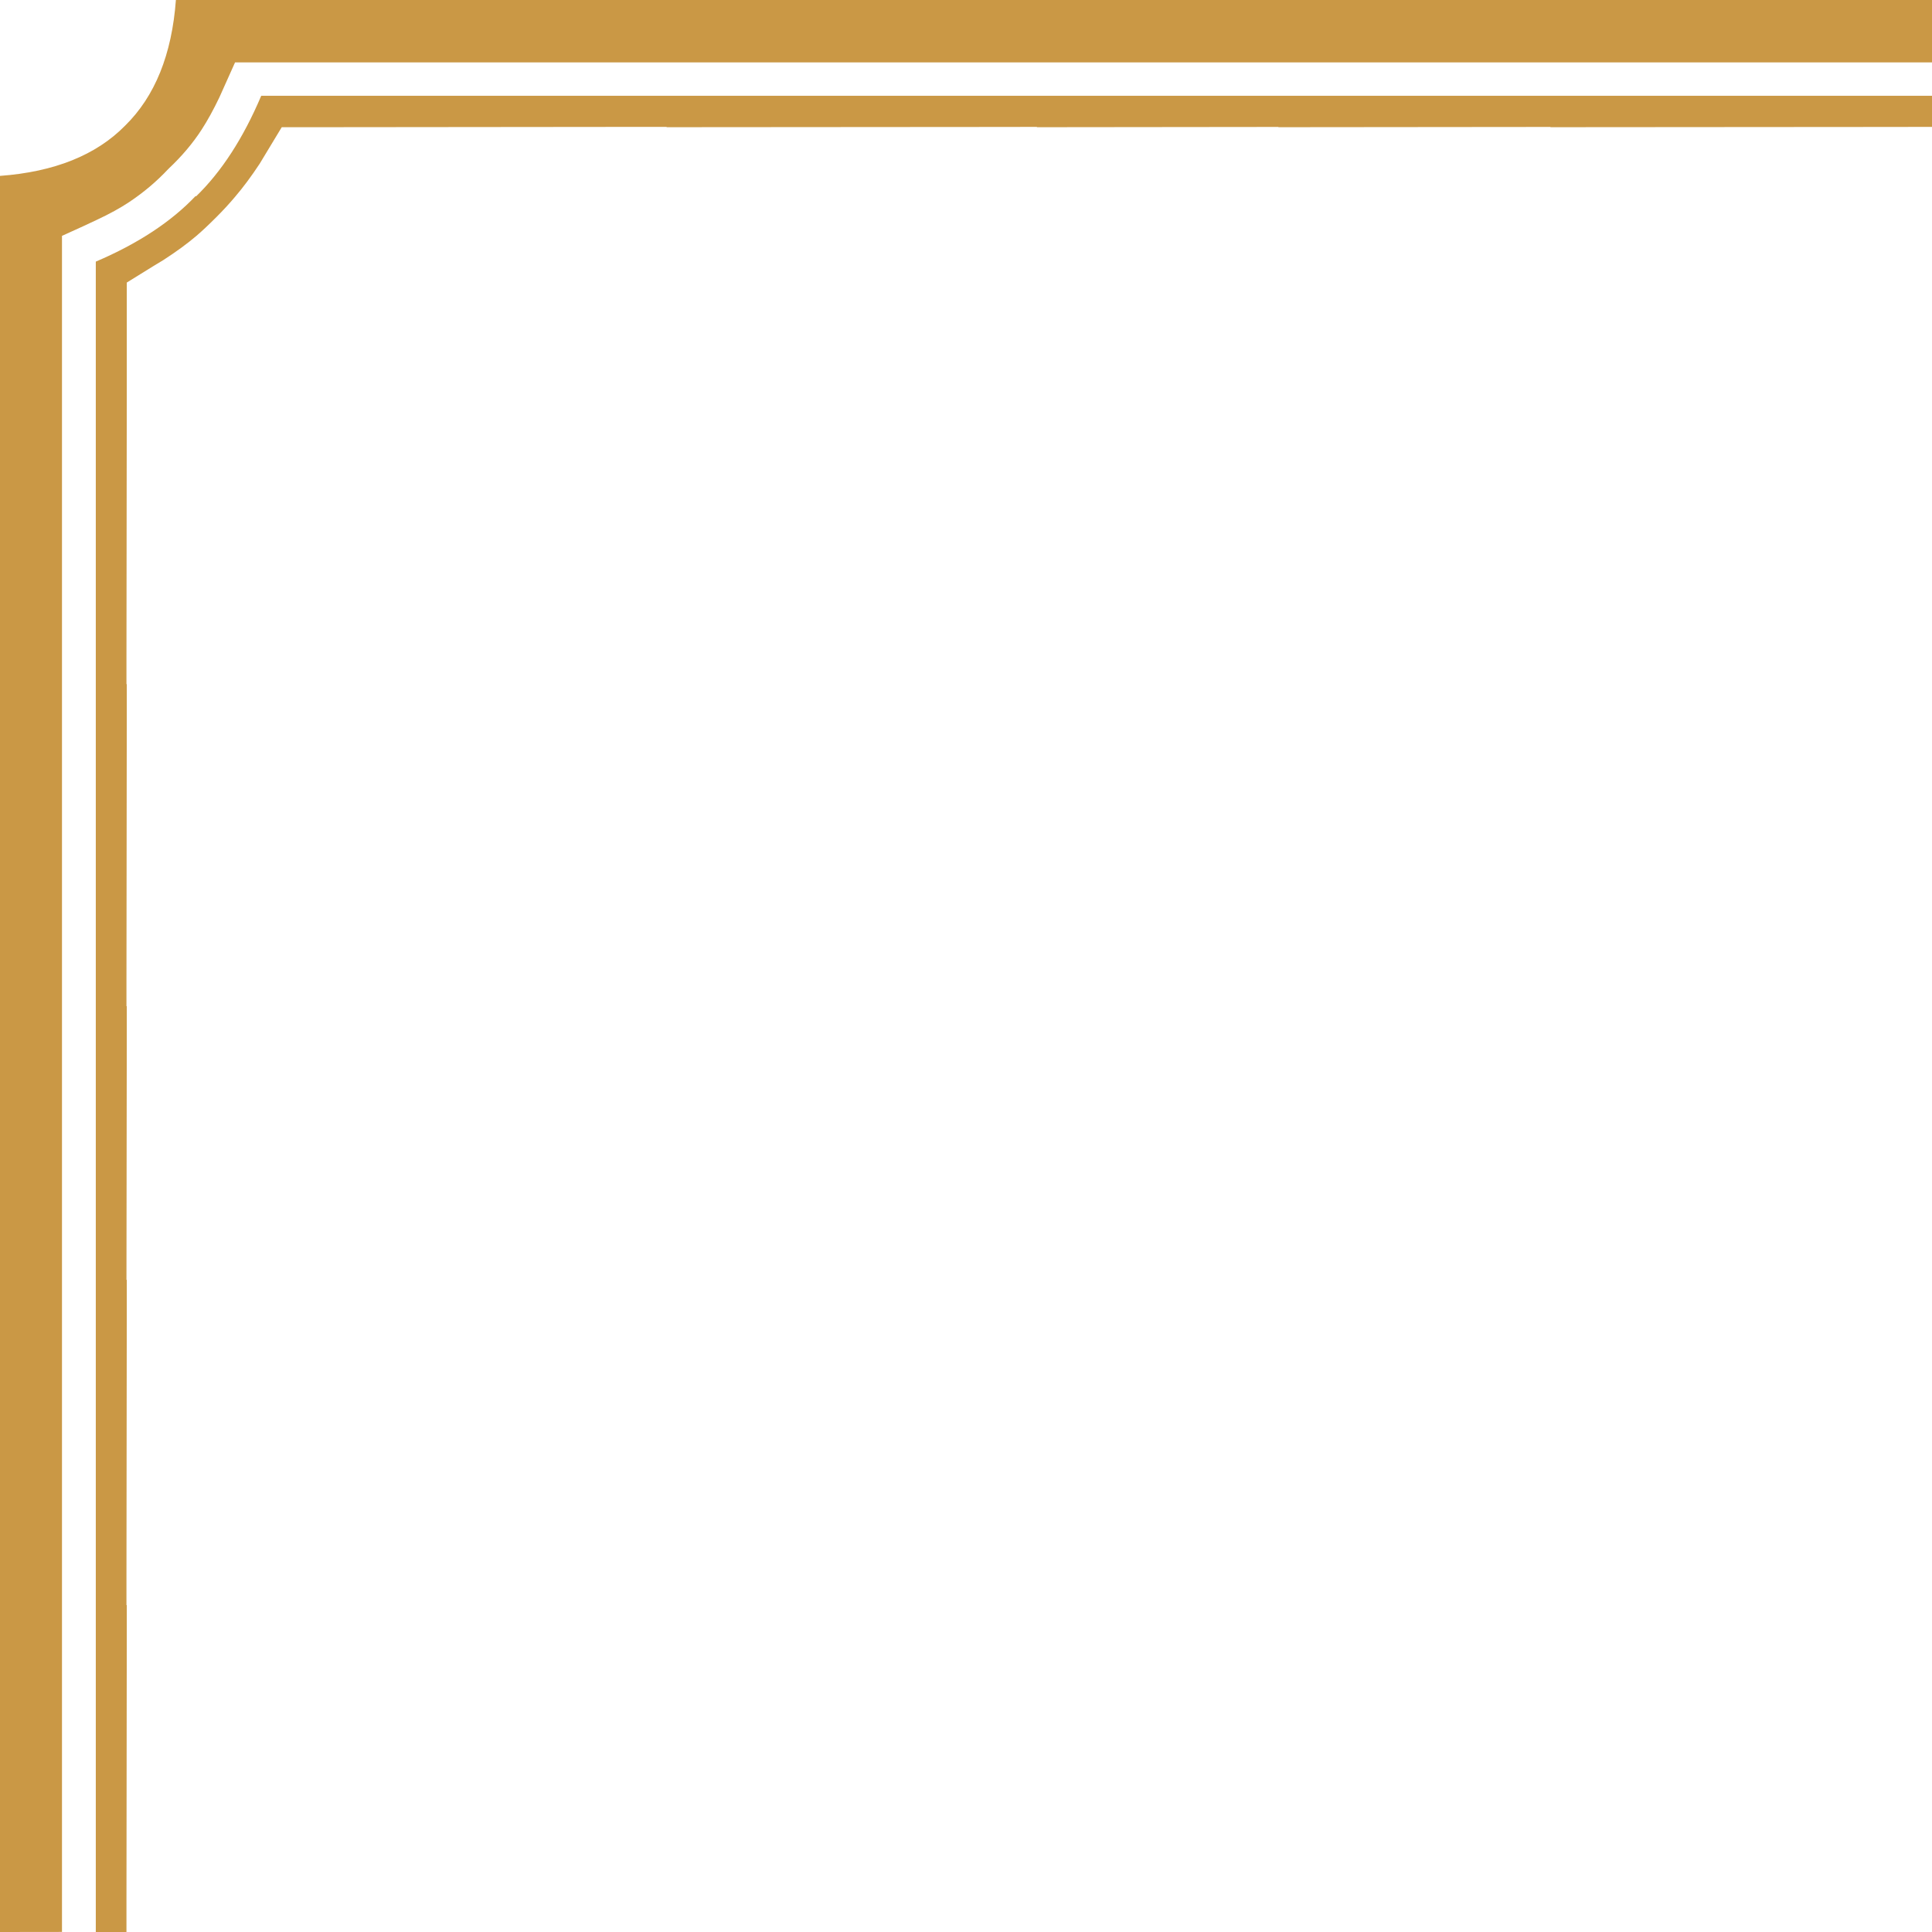
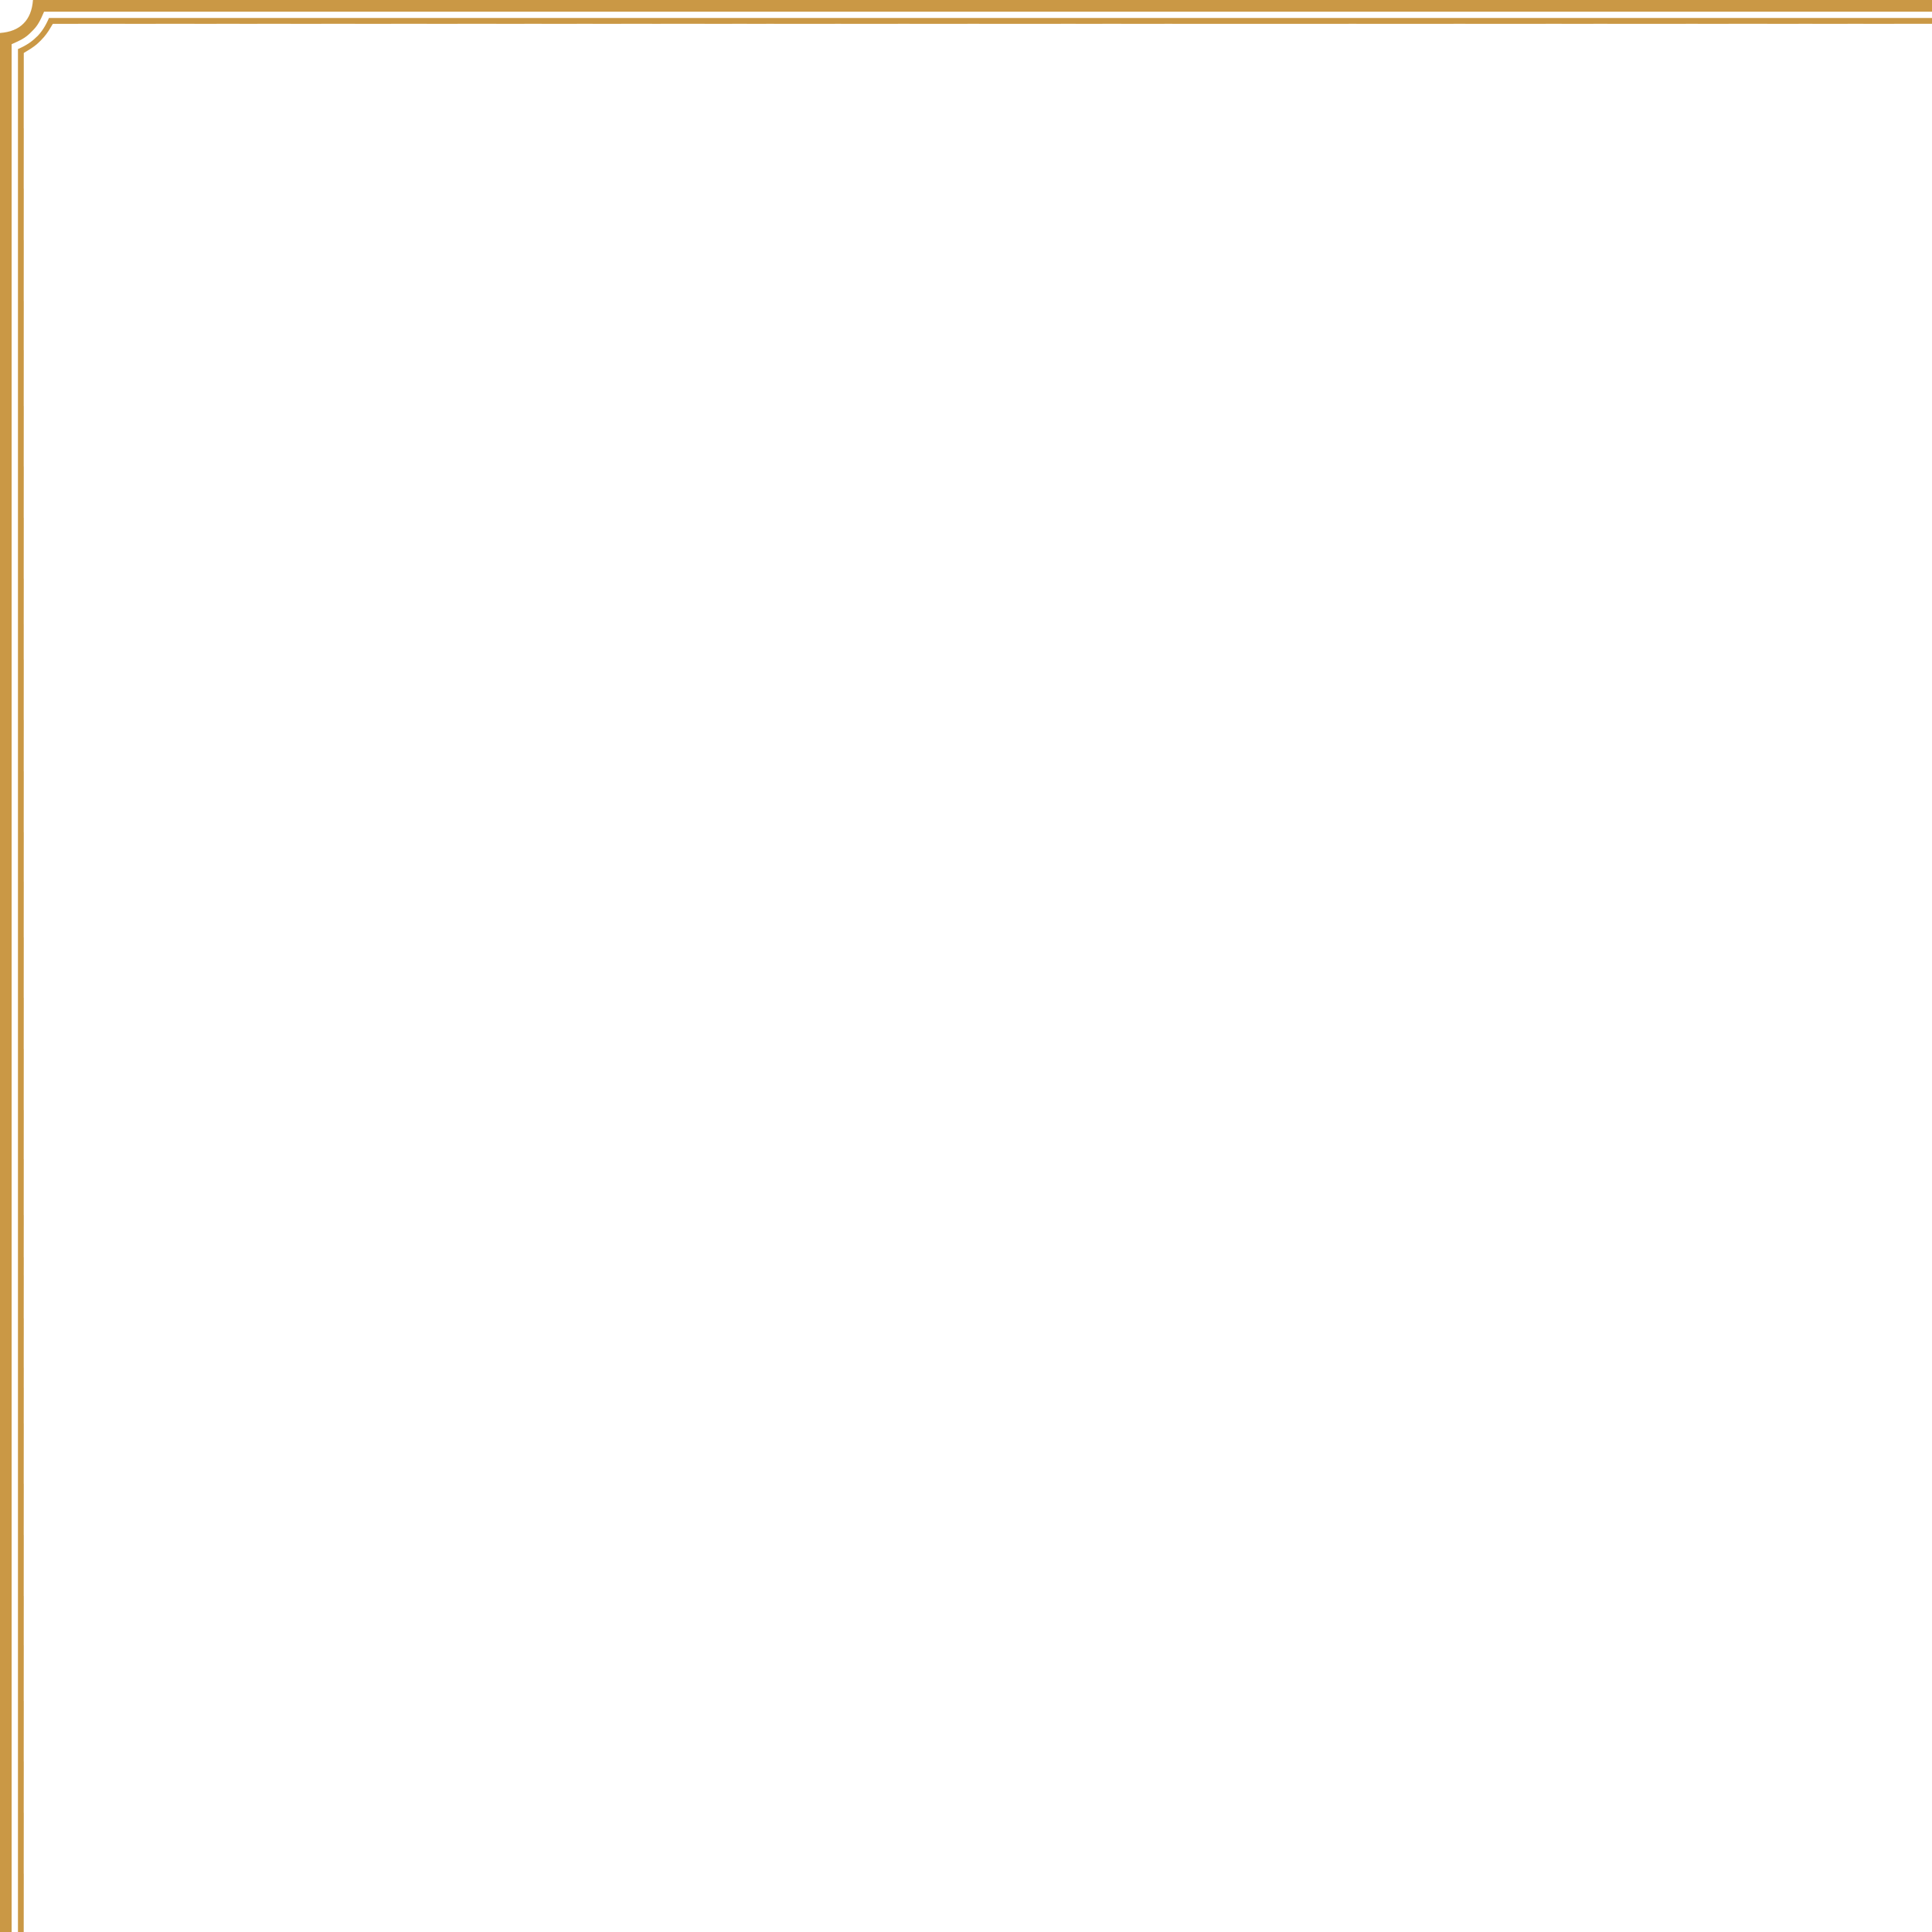
- <svg xmlns="http://www.w3.org/2000/svg" version="1.1" preserveAspectRatio="none" x="0px" y="0px" width="1200px" height="1200px" viewBox="0 0 1200 1200">
+ <svg xmlns="http://www.w3.org/2000/svg" version="1.1" preserveAspectRatio="none" x="0px" y="0px" width="6400px" height="6400px" viewBox="0 0 6400 6400">
  <defs />
  <g id="Layer_1">
    <g>
      <g>
        <g>
-           <path fill="#CA9845" stroke="none" d=" M 1177 78.85 Q 1188.5 78.8 1200 78.8 L 1200 59.5 162.25 59.5 Q 145.5 99 121.75 122 L 121.5 121.75 Q 98.75 145.75 59.5 162.5 L 59.5 1200 78.55 1200 Q 78.55 1190 78.55 1180 78.6 1094.95 78.75 1012.25 78.75 1004.55 78.75 996.95 L 78.55 996.95 Q 78.55 987.475 78.55 978 78.6 892.95 78.75 810.25 78.75 802.55 78.75 794.95 L 78.55 794.95 Q 78.612 716.599 78.75 640.25 78.75 632.55 78.75 624.95 L 78.55 624.95 Q 78.55 616.475 78.55 608 78.6 522.95 78.75 440.25 78.75 432.55 78.75 424.95 L 78.55 424.95 Q 78.554 416.463 78.55 408 78.613 322.957 78.75 240.25 78.75 232.541 78.75 224.95 78.75 199.558 78.75 175.5 100.5 162 101.5 161.5 113.5 153.75 122 146.5 127 142.25 134.5 134.75 140.75 128.5 146 122.25 153.5 113.5 161.25 101.75 162.25 100 175 79 184.525 79 194.05 79 195.025 79 196 79 L 206 79 Q 306.037 78.875 408 78.8 411.024 78.82 414.05 78.8 L 414.05 79 Q 415.05 79 416 79 L 426 79 Q 526.05 78.9 628 78.85 636.025 78.815 644.05 78.8 L 644.05 79 Q 645.05 79 646 79 L 656 79 Q 724.578 78.931 794.05 78.85 L 794.05 79 Q 795.05 79 796 79 L 806 79 Q 883.949 78.922 963.05 78.85 L 963.05 79 Q 964.05 79 965 79 L 975 79 Q 1075.05 78.9 1177 78.85 M 1200 38.75 L 1200 0 109.25 0 Q 105.5 50.75 77.75 78 50.75 105.5 0 109.25 L 0 1200 38.5 1199.95 Q 38.5 1189.95 38.5 1179.95 38.5 1103.45 38.5 1027.95 38.5 1019.95 38.5 1012.2 38.5 1005.057 38.5 998 38.5 997.45 38.5 996.9 38.5 987.45 38.5 978 38.5 902.513 38.5 828 38.5 827 38.5 826 L 38.5 810.25 Q 38.5 809.124 38.5 808 38.5 801.471 38.5 794.95 38.5 725.057 38.5 656 38.5 648 38.5 640.25 38.5 634.093 38.5 628 38.5 626.475 38.5 624.95 38.5 616.475 38.5 608 38.5 531.5 38.5 456 38.5 448 38.5 440.25 38.5 434.093 38.5 428 38.5 426.475 38.5 424.95 38.5 416.469 38.5 408 38.5 331.525 38.5 256 38.5 248 38.5 240.25 38.5 232.565 38.5 224.95 38.5 184.753 38.5 146.5 53.5 139.75 60.25 136.5 72 131 80.25 125.5 93.75 116.5 104.5 105 104.75 105 104.75 104.75 117 93.25 125.25 80.5 130.75 72 136.25 60.5 138 56.75 146 38.75 L 1200 38.75 Z" />
+           <path fill="#CA9845" stroke="none" d=" M 6410 38.75 L 6410 0 109.25 0 Q 105.5 50.75 77.75 78 50.75 105.5 0 109.25 L 0 6410 38.5 6409.95 Q 38.5 6399.95 38.5 6389.95 38.5 6313.45 38.5 6237.95 38.5 6229.95 38.5 6222.2 38.5 6215.05 38.5 6208 38.5 6207.45 38.5 6206.9 38.5 6197.45 38.5 6188 38.5 6112.5 38.5 6038 38.5 6037 38.5 6036 L 38.5 6020.25 Q 38.5 6019.1 38.5 6018 38.5 6011.45 38.5 6004.95 38.5 5935.05 38.5 5866 38.5 5858 38.5 5850.25 38.5 5844.1 38.5 5838 38.5 5836.5 38.5 5834.95 38.5 5826.5 38.5 5818 38.5 5741.5 38.5 5666 38.5 5658 38.5 5650.25 38.5 5644.1 38.5 5638 38.5 5636.45 38.5 5634.95 38.5 5626.45 38.5 5618 38.5 5553.6 38.5 5489.95 38.5 5479.95 38.5 5469.95 38.5 5467.95 38.5 5466 L 38.5 5370.65 Q 38.5 5344.25 38.5 5317.95 38.5 5309.95 38.5 5302.2 38.5 5295.05 38.5 5288 38.5 5287.45 38.5 5286.9 38.5 5277.45 38.5 5268 38.5 5192.5 38.5 5118 38.5 5117 38.5 5116 L 38.5 5100.25 Q 38.5 5099.1 38.5 5098 38.5 5091.45 38.5 5084.95 38.5 5015.05 38.5 4946 38.5 4938 38.5 4930.25 38.5 4924.1 38.5 4918 38.5 4916.5 38.5 4914.95 38.5 4906.5 38.5 4898 38.5 4848.768 38.5 4799.95 L 38.5 4779.95 Q 38.5 4762.951 38.5 4746 L 38.5 4718 Q 38.5 4716.45 38.5 4714.95 38.5 4706.45 38.5 4698 L 38.5 4627.95 Q 38.5 4619.95 38.5 4612.2 38.5 4605.05 38.5 4598 L 38.5 4596.9 Q 38.5 4587.45 38.5 4578 38.5 4573.974 38.5 4569.95 L 38.5 4549.95 Q 38.5 4547.95 38.5 4546 L 38.5 4530.1 Q 38.5 4490.25 38.5 4450.65 L 38.5 4428 Q 38.5 4427 38.5 4426 L 38.5 4410.25 Q 38.5 4409.1 38.5 4408 38.5 4402.973 38.5 4397.95 L 38.5 4394.95 Q 38.5 4388.493 38.5 4382.2 L 38.5 4368 Q 38.5 4367.45 38.5 4366.9 38.5 4357.45 38.5 4348 L 38.5 4256 Q 38.5 4248 38.5 4240.25 38.5 4234.1 38.5 4228 38.5 4226.5 38.5 4224.95 38.5 4216.5 38.5 4208 L 38.5 4198 Q 38.5 4197 38.5 4196 L 38.5 4178 Q 38.5 4171.45 38.5 4164.95 L 38.5 4059.55 Q 38.5 4057.774 38.5 4056 38.5 4048 38.5 4040.25 38.5 4034.1 38.5 4028 38.5 4026.45 38.5 4024.95 38.5 4016.45 38.5 4008 38.5 3943.6 38.5 3879.95 38.5 3869.95 38.5 3859.95 38.5 3857.95 38.5 3856 L 38.5 3760.65 Q 38.5 3734.239 38.5 3707.95 38.5 3699.95 38.5 3692.2 38.5 3685.05 38.5 3678 38.5 3677.45 38.5 3676.9 38.5 3667.45 38.5 3658 38.5 3582.5 38.5 3508 38.5 3507 38.5 3506 L 38.5 3490.25 Q 38.5 3489.1 38.5 3488 38.5 3481.45 38.5 3474.95 38.5 3405.05 38.5 3336 38.5 3328 38.5 3320.25 38.5 3314.1 38.5 3308 38.5 3306.5 38.5 3304.95 38.5 3296.5 38.5 3288 38.5 3211.5 38.5 3136 38.5 3128 38.5 3120.25 38.5 3114.1 38.5 3108 38.5 3106.45 38.5 3104.95 38.5 3096.45 38.5 3088 38.5 3023.6 38.5 2959.95 L 38.5 2939.95 Q 38.5 2937.95 38.5 2936 L 38.5 2920.1 Q 38.5 2880.24 38.5 2840.65 38.5 2814.24 38.5 2787.95 38.5 2779.95 38.5 2772.2 38.5 2765.05 38.5 2758 38.5 2757.45 38.5 2756.9 38.5 2747.45 38.5 2738 38.5 2662.5 38.5 2588 38.5 2587 38.5 2586 L 38.5 2570.25 Q 38.5 2569.1 38.5 2568 38.5 2561.45 38.5 2554.95 38.5 2502.007 38.5 2449.55 38.5 2432.75 38.5 2416 38.5 2408 38.5 2400.25 38.5 2394.1 38.5 2388 38.5 2386.5 38.5 2384.95 38.5 2376.5 38.5 2368 38.5 2291.5 38.5 2216 38.5 2208 38.5 2200.25 38.5 2194.1 38.5 2188 38.5 2186.45 38.5 2184.95 38.5 2176.45 38.5 2168 38.5 2143.929 38.5 2119.95 38.5 2109.95 38.5 2099.95 L 38.5 2068.1 Q 38.5 2007.712 38.5 1947.95 38.5 1939.95 38.5 1932.2 38.5 1925.05 38.5 1918 38.5 1917.45 38.5 1916.9 38.5 1907.45 38.5 1898 38.5 1822.5 38.5 1748 38.5 1747 38.5 1746 L 38.5 1730.25 Q 38.5 1729.1 38.5 1728 38.5 1721.45 38.5 1714.95 38.5 1645.05 38.5 1576 38.5 1568 38.5 1560.25 38.5 1554.1 38.5 1548 38.5 1546.5 38.5 1544.95 38.5 1536.5 38.5 1528 38.5 1451.5 38.5 1376 38.5 1368 38.5 1360.25 38.5 1354.1 38.5 1348 38.5 1346.45 38.5 1344.95 38.5 1336.45 38.5 1328 38.5 1263.621 38.5 1199.95 L 38.5 1179.95 Q 38.5 1177.975 38.5 1176 L 38.5 1160.1 Q 38.5 1093.646 38.5 1027.95 38.5 1019.95 38.5 1012.2 38.5 1005.057 38.5 998 38.5 997.45 38.5 996.9 38.5 987.45 38.5 978 38.5 902.513 38.5 828 38.5 827 38.5 826 L 38.5 810.25 Q 38.5 809.124 38.5 808 38.5 801.471 38.5 794.95 38.5 725.057 38.5 656 38.5 648 38.5 640.25 38.5 634.093 38.5 628 38.5 626.475 38.5 624.95 38.5 616.475 38.5 608 38.5 531.5 38.5 456 38.5 448 38.5 440.25 38.5 434.093 38.5 428 38.5 426.475 38.5 424.95 38.5 416.469 38.5 408 38.5 357.846 38.5 308.1 38.5 281.994 38.5 256 38.5 248 38.5 240.25 38.5 240.175 38.5 240.1 38.5 232.491 38.5 224.95 38.5 184.753 38.5 146.5 53.5 139.75 60.25 136.5 72 131 80.25 125.5 93.75 116.5 104.5 105 104.75 105 104.75 104.75 117 93.25 125.25 80.5 130.75 72 136.25 60.5 138 56.75 146 38.75 L 6410 38.75 M 5173.05 79 Q 5173.55 79 5174.05 79 L 5185 79 Q 5185.5 79 5186 79 5254.6 78.95 5324.05 78.9 L 5324.05 79 Q 5325.05 79 5326 79 L 5336 79 Q 5360.95 78.95 5386.05 78.95 L 5386.05 79 Q 5395.05 79 5404.05 79 5405.05 79 5406 79 L 5416 79 Q 5454.4 78.95 5493.05 78.95 L 5493.05 79 Q 5494.05 79 5495 79 L 5505 79 Q 5564.2 78.95 5624.05 78.9 L 5624.05 79 Q 5625.05 79 5626 79 L 5636 79 Q 5736.05 78.9 5838 78.85 5846.05 78.8 5854.05 78.8 L 5854.05 79 Q 5855.05 79 5856 79 L 5866 79 Q 5934.6 78.95 6004.05 78.9 L 6004.05 79 Q 6005.05 79 6006 79 L 6016 79 Q 6093.95 78.9 6173.05 78.9 L 6173.05 79 Q 6174.05 79 6175 79 L 6185 79 Q 6285.05 78.9 6387 78.85 6398.5 78.8 6410 78.8 L 6410 59.5 162.25 59.5 Q 145.5 99 121.75 122 L 121.5 121.75 Q 98.75 145.75 59.5 162.5 L 59.5 6410 78.55 6410 Q 78.55 6400 78.55 6390 78.6 6304.95 78.75 6222.25 78.75 6214.55 78.75 6206.95 L 78.55 6206.95 Q 78.55 6197.5 78.55 6188 78.6 6102.95 78.75 6020.25 78.75 6012.55 78.75 6004.95 L 78.55 6004.95 Q 78.6 5926.6 78.75 5850.25 78.75 5842.55 78.75 5834.95 L 78.55 5834.95 Q 78.55 5826.45 78.55 5818 78.6 5732.95 78.75 5650.25 78.75 5642.55 78.75 5634.95 L 78.55 5634.95 Q 78.55 5626.45 78.55 5618 78.6 5532.95 78.75 5450.25 78.75 5450.2 78.75 5450.1 L 78.6 5450.1 Q 78.6 5448.85 78.6 5447.6 78.6 5408.85 78.65 5370.65 78.7 5336.25 78.75 5302.25 78.75 5294.55 78.75 5286.95 L 78.55 5286.95 Q 78.55 5277.5 78.55 5268 78.6 5182.95 78.75 5100.25 78.75 5092.55 78.75 5084.95 L 78.55 5084.95 Q 78.6 5006.6 78.75 4930.25 78.75 4922.55 78.75 4914.95 L 78.55 4914.95 Q 78.55 4906.45 78.55 4898 78.6 4812.95 78.75 4730.25 78.75 4722.55 78.75 4714.95 L 78.6 4714.95 Q 78.658 4663.155 78.75 4612.25 78.75 4604.55 78.75 4596.95 L 78.65 4596.95 Q 78.69 4563.412 78.75 4530.25 78.75 4530.2 78.75 4530.1 L 78.6 4530.1 Q 78.596 4522.104 78.6 4514.1 78.621 4483.214 78.65 4452.6 78.712 4431.361 78.75 4410.25 78.75 4402.55 78.75 4394.95 L 78.7 4394.95 Q 78.741 4388.593 78.75 4382.25 78.75 4374.55 78.75 4366.95 L 78.55 4366.95 Q 78.627 4302.926 78.75 4240.25 78.75 4232.55 78.75 4224.95 L 78.65 4224.95 Q 78.71 4202.515 78.75 4180.25 78.75 4172.55 78.75 4164.95 L 78.55 4164.95 Q 78.638 4101.946 78.75 4040.25 78.75 4032.55 78.75 4024.95 L 78.55 4024.95 Q 78.55 4016.45 78.55 4008 78.6 3922.95 78.75 3840.25 78.75 3840.2 78.75 3840.1 L 78.6 3840.1 Q 78.6 3838.85 78.55 3837.6 78.598 3798.874 78.65 3760.65 78.688 3726.252 78.75 3692.25 78.75 3684.55 78.75 3676.95 L 78.55 3676.95 Q 78.55 3667.5 78.55 3658 78.6 3572.95 78.75 3490.25 78.75 3482.55 78.75 3474.95 L 78.55 3474.95 Q 78.6 3396.6 78.75 3320.25 78.75 3312.55 78.75 3304.95 L 78.55 3304.95 Q 78.55 3296.45 78.55 3288 78.6 3202.95 78.75 3120.25 78.75 3112.55 78.75 3104.95 L 78.55 3104.95 Q 78.55 3096.45 78.55 3088 78.6 3002.95 78.75 2920.25 78.75 2920.2 78.75 2920.1 L 78.6 2920.1 Q 78.6 2880.111 78.65 2840.65 78.68 2806.249 78.75 2772.25 78.75 2764.55 78.75 2756.95 L 78.55 2756.95 Q 78.55 2747.5 78.55 2738 78.6 2652.95 78.75 2570.25 78.75 2562.55 78.75 2554.95 L 78.55 2554.95 Q 78.584 2501.79 78.65 2449.55 78.702 2424.797 78.75 2400.25 78.75 2392.55 78.75 2384.95 L 78.55 2384.95 Q 78.55 2376.45 78.55 2368 78.6 2282.95 78.75 2200.25 78.75 2192.55 78.75 2184.95 L 78.55 2184.95 Q 78.55 2176.45 78.55 2168 78.6 2117.65 78.65 2068.1 L 78.55 2068.1 Q 78.628 1999.401 78.75 1932.25 78.75 1924.55 78.75 1916.95 L 78.55 1916.95 Q 78.55 1907.5 78.55 1898 78.6 1812.95 78.75 1730.25 78.75 1722.55 78.75 1714.95 L 78.55 1714.95 Q 78.6 1636.6 78.75 1560.25 78.75 1552.55 78.75 1544.95 L 78.55 1544.95 Q 78.55 1536.45 78.55 1528 78.6 1442.95 78.75 1360.25 78.75 1352.55 78.75 1344.95 L 78.55 1344.95 Q 78.55 1336.45 78.55 1328 78.6 1242.95 78.75 1160.25 78.75 1160.2 78.75 1160.1 L 78.55 1160.1 Q 78.618 1085.259 78.75 1012.25 78.75 1004.55 78.75 996.95 L 78.55 996.95 Q 78.55 987.475 78.55 978 78.6 892.95 78.75 810.25 78.75 802.55 78.75 794.95 L 78.55 794.95 Q 78.612 716.599 78.75 640.25 78.75 632.55 78.75 624.95 L 78.55 624.95 Q 78.55 616.475 78.55 608 78.6 522.95 78.75 440.25 78.75 432.55 78.75 424.95 L 78.55 424.95 Q 78.554 416.463 78.55 408 78.587 357.641 78.65 308.1 78.694 273.981 78.75 240.25 78.75 240.175 78.75 240.1 78.75 232.467 78.75 224.95 78.75 199.558 78.75 175.5 100.5 162 101.5 161.5 113.5 153.75 122 146.5 127 142.25 134.5 134.75 140.75 128.5 146 122.25 153.5 113.5 161.25 101.75 162.25 100 175 79 175.525 79 176.05 79 185.05 79 194.05 79 195.025 79 196 79 L 206 79 Q 223.023 78.979 240.1 78.95 323.387 78.867 408 78.8 411.024 78.82 414.05 78.8 L 414.05 79 Q 415.05 79 416 79 L 426 79 Q 526.05 78.9 628 78.85 636.025 78.815 644.05 78.8 L 644.05 79 Q 645.05 79 646 79 L 656 79 Q 724.578 78.931 794.05 78.85 L 794.05 79 Q 795.05 79 796 79 L 806 79 Q 840.612 78.965 875.45 78.9 919.072 78.901 963.05 78.85 L 963.05 79 Q 964.05 79 965 79 L 975 79 Q 1074.584 78.9 1176.05 78.85 L 1176.05 79 Q 1185.05 79 1194.05 79 1195.05 79 1196 79 L 1206 79 Q 1306.05 78.9 1408 78.85 1411 78.8 1414.05 78.85 L 1414.05 79 Q 1415.05 79 1416 79 L 1426 79 Q 1526.05 78.9 1628 78.85 1636.05 78.8 1644.05 78.8 L 1644.05 79 Q 1645.05 79 1646 79 L 1656 79 Q 1682.164 78.981 1708.45 78.95 1751.088 78.931 1794.05 78.9 L 1794.05 79 Q 1795.05 79 1796 79 L 1806 79 Q 1883.95 78.9 1963.05 78.9 L 1963.05 79 Q 1964.05 79 1965 79 L 1975 79 Q 2066.751 78.908 2160.1 78.85 L 2160.1 78.95 Q 2243.4 78.85 2328 78.85 2331 78.8 2334.05 78.85 L 2334.05 79 Q 2335.05 79 2336 79 L 2346 79 Q 2367.179 78.979 2388.45 78.95 L 2388.45 78.95 Q 2394.744 78.953 2401 78.95 2437.42 78.93 2474.05 78.9 L 2474.05 79 Q 2475.05 79 2476 79 L 2486 79 Q 2524.882 78.95 2564.05 78.9 L 2564.05 79 Q 2565.05 79 2566 79 L 2585 79 Q 2601.944 78.983 2618.9 78.95 2621.701 78.976 2624.45 78.95 2633.754 78.957 2643.05 78.95 L 2643.05 79 Q 2644.05 79 2645 79 L 2655 79 Q 2684.442 78.968 2714.05 78.95 L 2714.05 79 Q 2715.05 79 2716 79 L 2726 79 Q 2755.94 78.962 2786.05 78.9 L 2786.05 79 Q 2795.05 79 2804.05 79 2805.05 79 2806 79 L 2816 79 Q 2849.418 78.967 2883.05 78.95 L 2883.05 79 Q 2884.05 79 2885 79 L 2895 79 Q 2954.198 78.941 3014.05 78.9 L 3014.05 79 Q 3015.05 79 3016 79 L 3026 79 Q 3030.992 78.997 3035.95 79 L 3036 79 Q 3065.007 78.966 3094.15 78.95 3095.109 78.951 3096.05 78.95 L 3096.05 79 Q 3105.05 79 3114.05 79 3115.05 79 3116 79 L 3126 79 Q 3184.698 78.941 3244.05 78.9 L 3244.05 79 Q 3245.05 79 3246 79 L 3256 79 Q 3260.992 78.998 3265.95 79 L 3266 79 Q 3288.465 79 3311.05 78.95 3314.744 78.957 3318.45 78.95 L 3318.45 78.95 Q 3326.25 78.952 3334.05 78.95 L 3334.05 79 Q 3335.05 79 3336 79 L 3346 79 Q 3369.97 78.976 3394.05 78.95 L 3394.05 79 Q 3395.05 79 3396 79 L 3416 79 Q 3489.029 78.903 3563.05 78.9 L 3563.05 79 Q 3563.556 79 3564.05 79 L 3575 79 Q 3575.5 78.999 3576 79 3580.493 78.998 3585 79 3602.871 78.98 3620.8 78.95 L 3714.05 78.9 3714.05 79 Q 3715.05 79 3716 79 L 3726 79 Q 3748.004 78.972 3770.1 78.95 L 3776.05 78.95 3776.05 79 Q 3785.05 79 3794.05 79 3795.05 79 3796 79 L 3806 79 Q 3844.384 78.962 3883.05 78.9 L 3883.05 79 Q 3884.05 79 3885 79 L 3895 79 Q 3919.468 78.976 3944.05 78.95 L 3944.05 79 Q 3945.05 79 3946 79 L 3956 79 Q 3977.2 79 3998.45 78.95 L 3998.5 78.95 Q 4004.75 78.95 4011.05 78.95 4012.55 78.95 4014.05 78.95 L 4014.05 79 Q 4015.05 79 4016 79 L 4026 79 Q 4054.945 78.971 4084.05 78.95 L 4084.05 79 Q 4085.05 79 4086 79 L 4096 79 Q 4134.9 78.95 4174.05 78.95 L 4174.05 79 Q 4175.05 79 4176 79 L 4186 79 Q 4214.931 79 4244.05 78.95 L 4244.05 79 Q 4245.05 79 4246 79 L 4265 79 Q 4268.923 78.997 4272.85 79 4298.388 78.969 4324.05 78.95 L 4324.05 79 Q 4325.05 79 4326 79 L 4336 79 Q 4364.946 78.974 4394.05 78.95 L 4394.05 79 Q 4395.05 79 4396 79 L 4406 79 Q 4428.004 78.972 4450.1 78.95 4452.774 78.952 4455.45 78.95 4473.06 78.93 4490.7 78.9 4491.288 78.922 4491.85 78.9 4492.462 78.925 4493.05 78.9 L 4493.05 79 Q 4494.05 79 4495 79 L 4505 79 Q 4533.947 78.976 4563.05 78.95 L 4563.05 79 Q 4564.05 79 4565 79 L 4575 79 Q 4599.468 78.976 4624.05 78.95 L 4624.05 79 Q 4625.05 79 4626 79 L 4636 79 Q 4670.9 78.95 4706.05 78.95 L 4706.05 79 Q 4715.05 79 4724.05 79 4725.05 79 4726 79 L 4736 79 Q 4794.7 78.95 4854.05 78.9 L 4854.05 79 Q 4855.05 79 4856 79 L 4866 79 Q 4904.9 78.95 4944.05 78.95 L 4944.05 79 Q 4945.05 79 4946 79 L 4956 79 Q 4979.95 79 5004.05 78.95 L 5004.05 79 Q 5005.05 79 5006 79 L 5016 79 Q 5093.95 78.9 5173.05 78.9 L 5173.05 79 Z" />
        </g>
      </g>
    </g>
  </g>
</svg>
